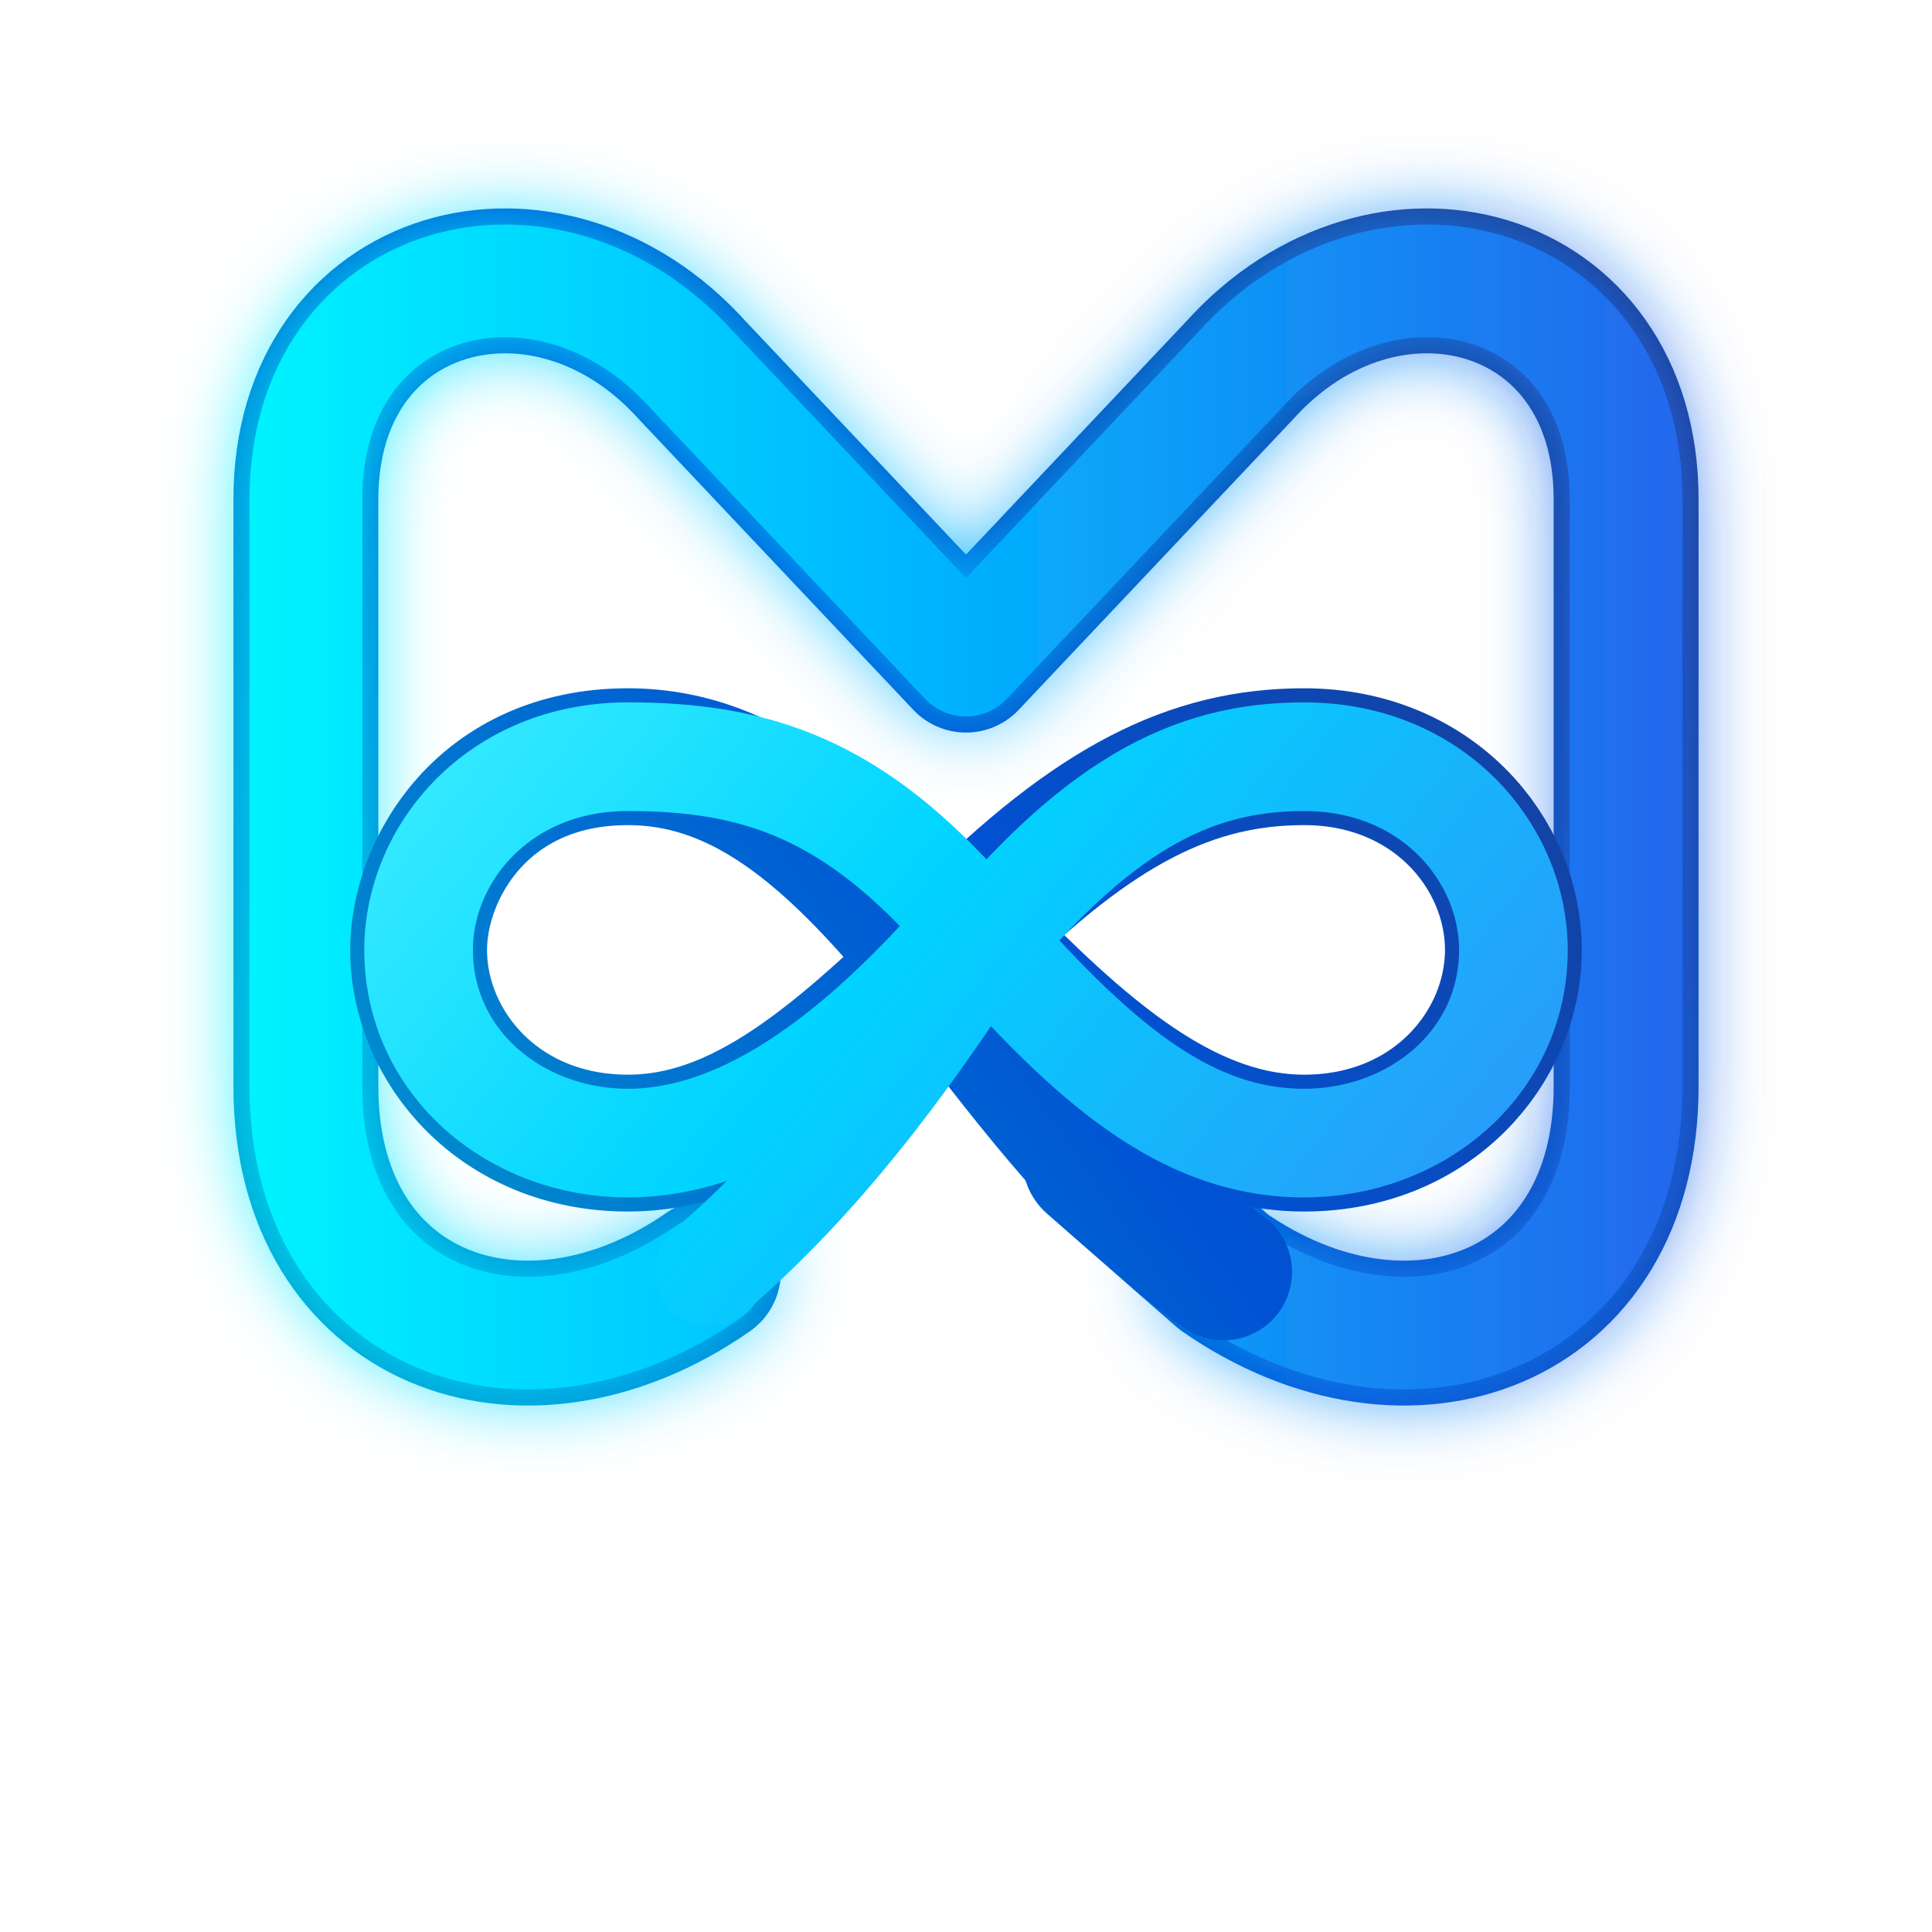
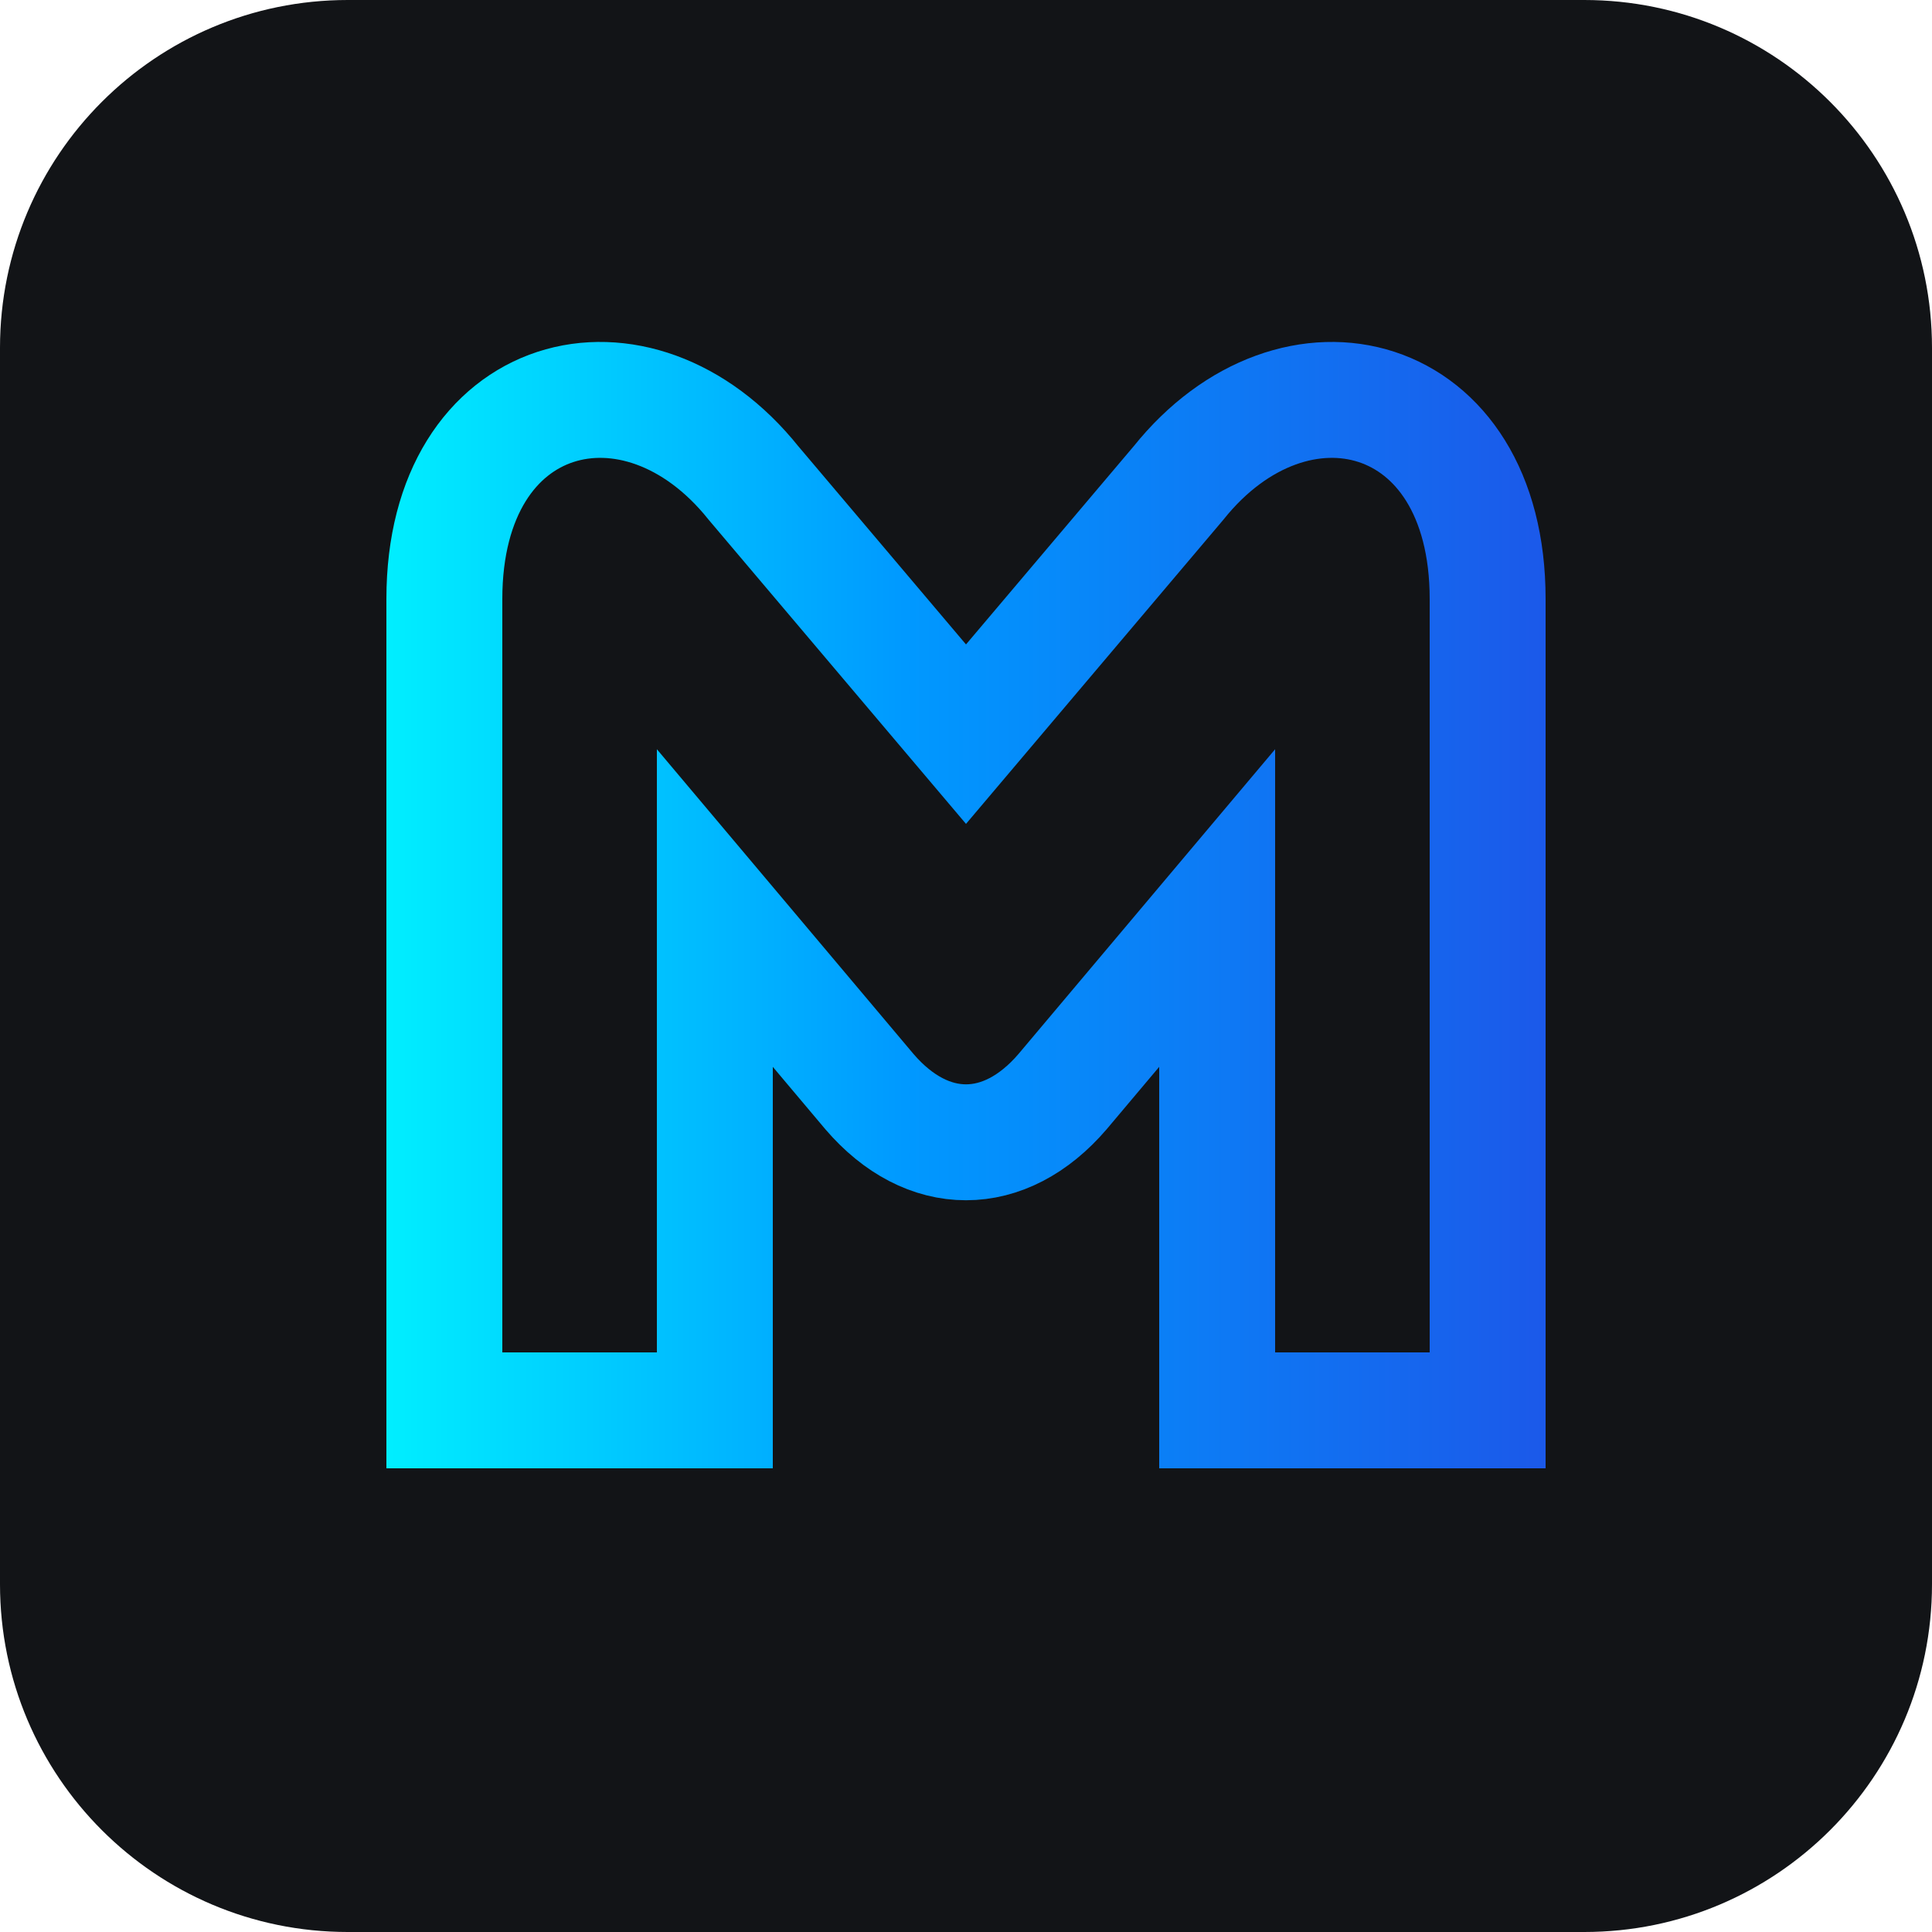
- <svg xmlns="http://www.w3.org/2000/svg" viewBox="0 0 240 240" fill="none">
+ <svg xmlns="http://www.w3.org/2000/svg" viewBox="0 0 200 200" fill="none">
  <defs>
-     <linearGradient id="infGradMain" x1="25" y1="100" x2="215" y2="100" gradientUnits="userSpaceOnUse">
-       <stop offset="0%" stop-color="#00f7ff" />
-       <stop offset="45%" stop-color="#00b8ff" />
-       <stop offset="100%" stop-color="#2563eb" />
+     <linearGradient id="mosbiLogoGrad" x1="36" y1="100" x2="164" y2="100" gradientUnits="userSpaceOnUse">
+       <stop offset="0%" stop-color="#00f5ff" />
+       <stop offset="45%" stop-color="#0099ff" />
+       <stop offset="100%" stop-color="#1d55e8" />
    </linearGradient>
-     <linearGradient id="infGradLight" x1="30" y1="35" x2="205" y2="175" gradientUnits="userSpaceOnUse">
-       <stop offset="0%" stop-color="#67ffff" />
-       <stop offset="50%" stop-color="#00d4ff" />
-       <stop offset="100%" stop-color="#3b82f6" />
-     </linearGradient>
-     <linearGradient id="infGradDepth" x1="40" y1="160" x2="200" y2="50" gradientUnits="userSpaceOnUse">
-       <stop offset="0%" stop-color="#0099cc" />
-       <stop offset="50%" stop-color="#0052d4" />
-       <stop offset="100%" stop-color="#1e3a8a" />
-     </linearGradient>
-     <linearGradient id="textGradMosbi" x1="40" y1="0" x2="200" y2="0" gradientUnits="userSpaceOnUse">
-       <stop offset="0%" stop-color="#00f7ff" />
-       <stop offset="55%" stop-color="#00b4ff" />
-       <stop offset="100%" stop-color="#3b82f6" />
-     </linearGradient>
-     <filter id="neonRibbonGlow" x="-20%" y="-20%" width="140%" height="140%">
-       <feGaussianBlur stdDeviation="5" result="blur" />
-       <feComposite in="SourceGraphic" in2="blur" operator="over" />
-     </filter>
  </defs>
-   <path d="M 88 158 C 65 174, 38 164, 38 135 L 38 62 C 38 34, 68 26, 86 46 L 120 82 L 154 46 C 172 26, 202 34, 202 62 L 202 135 C 202 164, 175 174, 152 158 L 136 144" stroke="url(#infGradDepth)" stroke-width="18" stroke-linecap="round" stroke-linejoin="round" />
-   <path d="M 88 158 C 65 174, 38 164, 38 135 L 38 62 C 38 34, 68 26, 86 46 L 120 82 L 154 46 C 172 26, 202 34, 202 62 L 202 135 C 202 164, 175 174, 152 158" stroke="url(#infGradMain)" stroke-width="14" stroke-linecap="round" stroke-linejoin="round" filter="url(#neonRibbonGlow)" />
-   <path d="M 152 158 C 138 148, 128 134, 120 124 C 106 106, 94 94, 78 94 C 60 94, 52 108, 52 118 C 52 130, 62 142, 78 142 C 92 142, 104 132, 120 116 C 136 100, 148 94, 162 94 C 178 94, 188 106, 188 118 C 188 130, 178 142, 162 142 C 148 142, 136 132, 124 120" stroke="url(#infGradDepth)" stroke-width="17" stroke-linecap="round" stroke-linejoin="round" />
-   <path d="M 88 158 C 102 146, 112 132, 120 120 C 136 100, 148 94, 162 94 C 178 94, 188 106, 188 118 C 188 132, 176 142, 162 142 C 146 142, 134 130, 120 114 C 106 98, 94 94, 78 94 C 62 94, 52 106, 52 118 C 52 132, 64 142, 78 142 C 92 142, 106 132, 120 116" stroke="url(#infGradLight)" stroke-width="13.5" stroke-linecap="round" stroke-linejoin="round" />
+   <rect width="200" height="200" rx="36" fill="#121417" />
+   <path d="M 46 146 L 46 62 C 46 40, 66 35, 78 50 L 100 76 L 122 50 C 134 35, 154 40, 154 62 L 154 146 L 126 146 L 126 94 L 110 113 C 104 120, 96 120, 90 113 L 74 94 L 74 146 Z" fill="none" stroke="url(#mosbiLogoGrad)" stroke-width="12" stroke-miterlimit="10" />
</svg>
